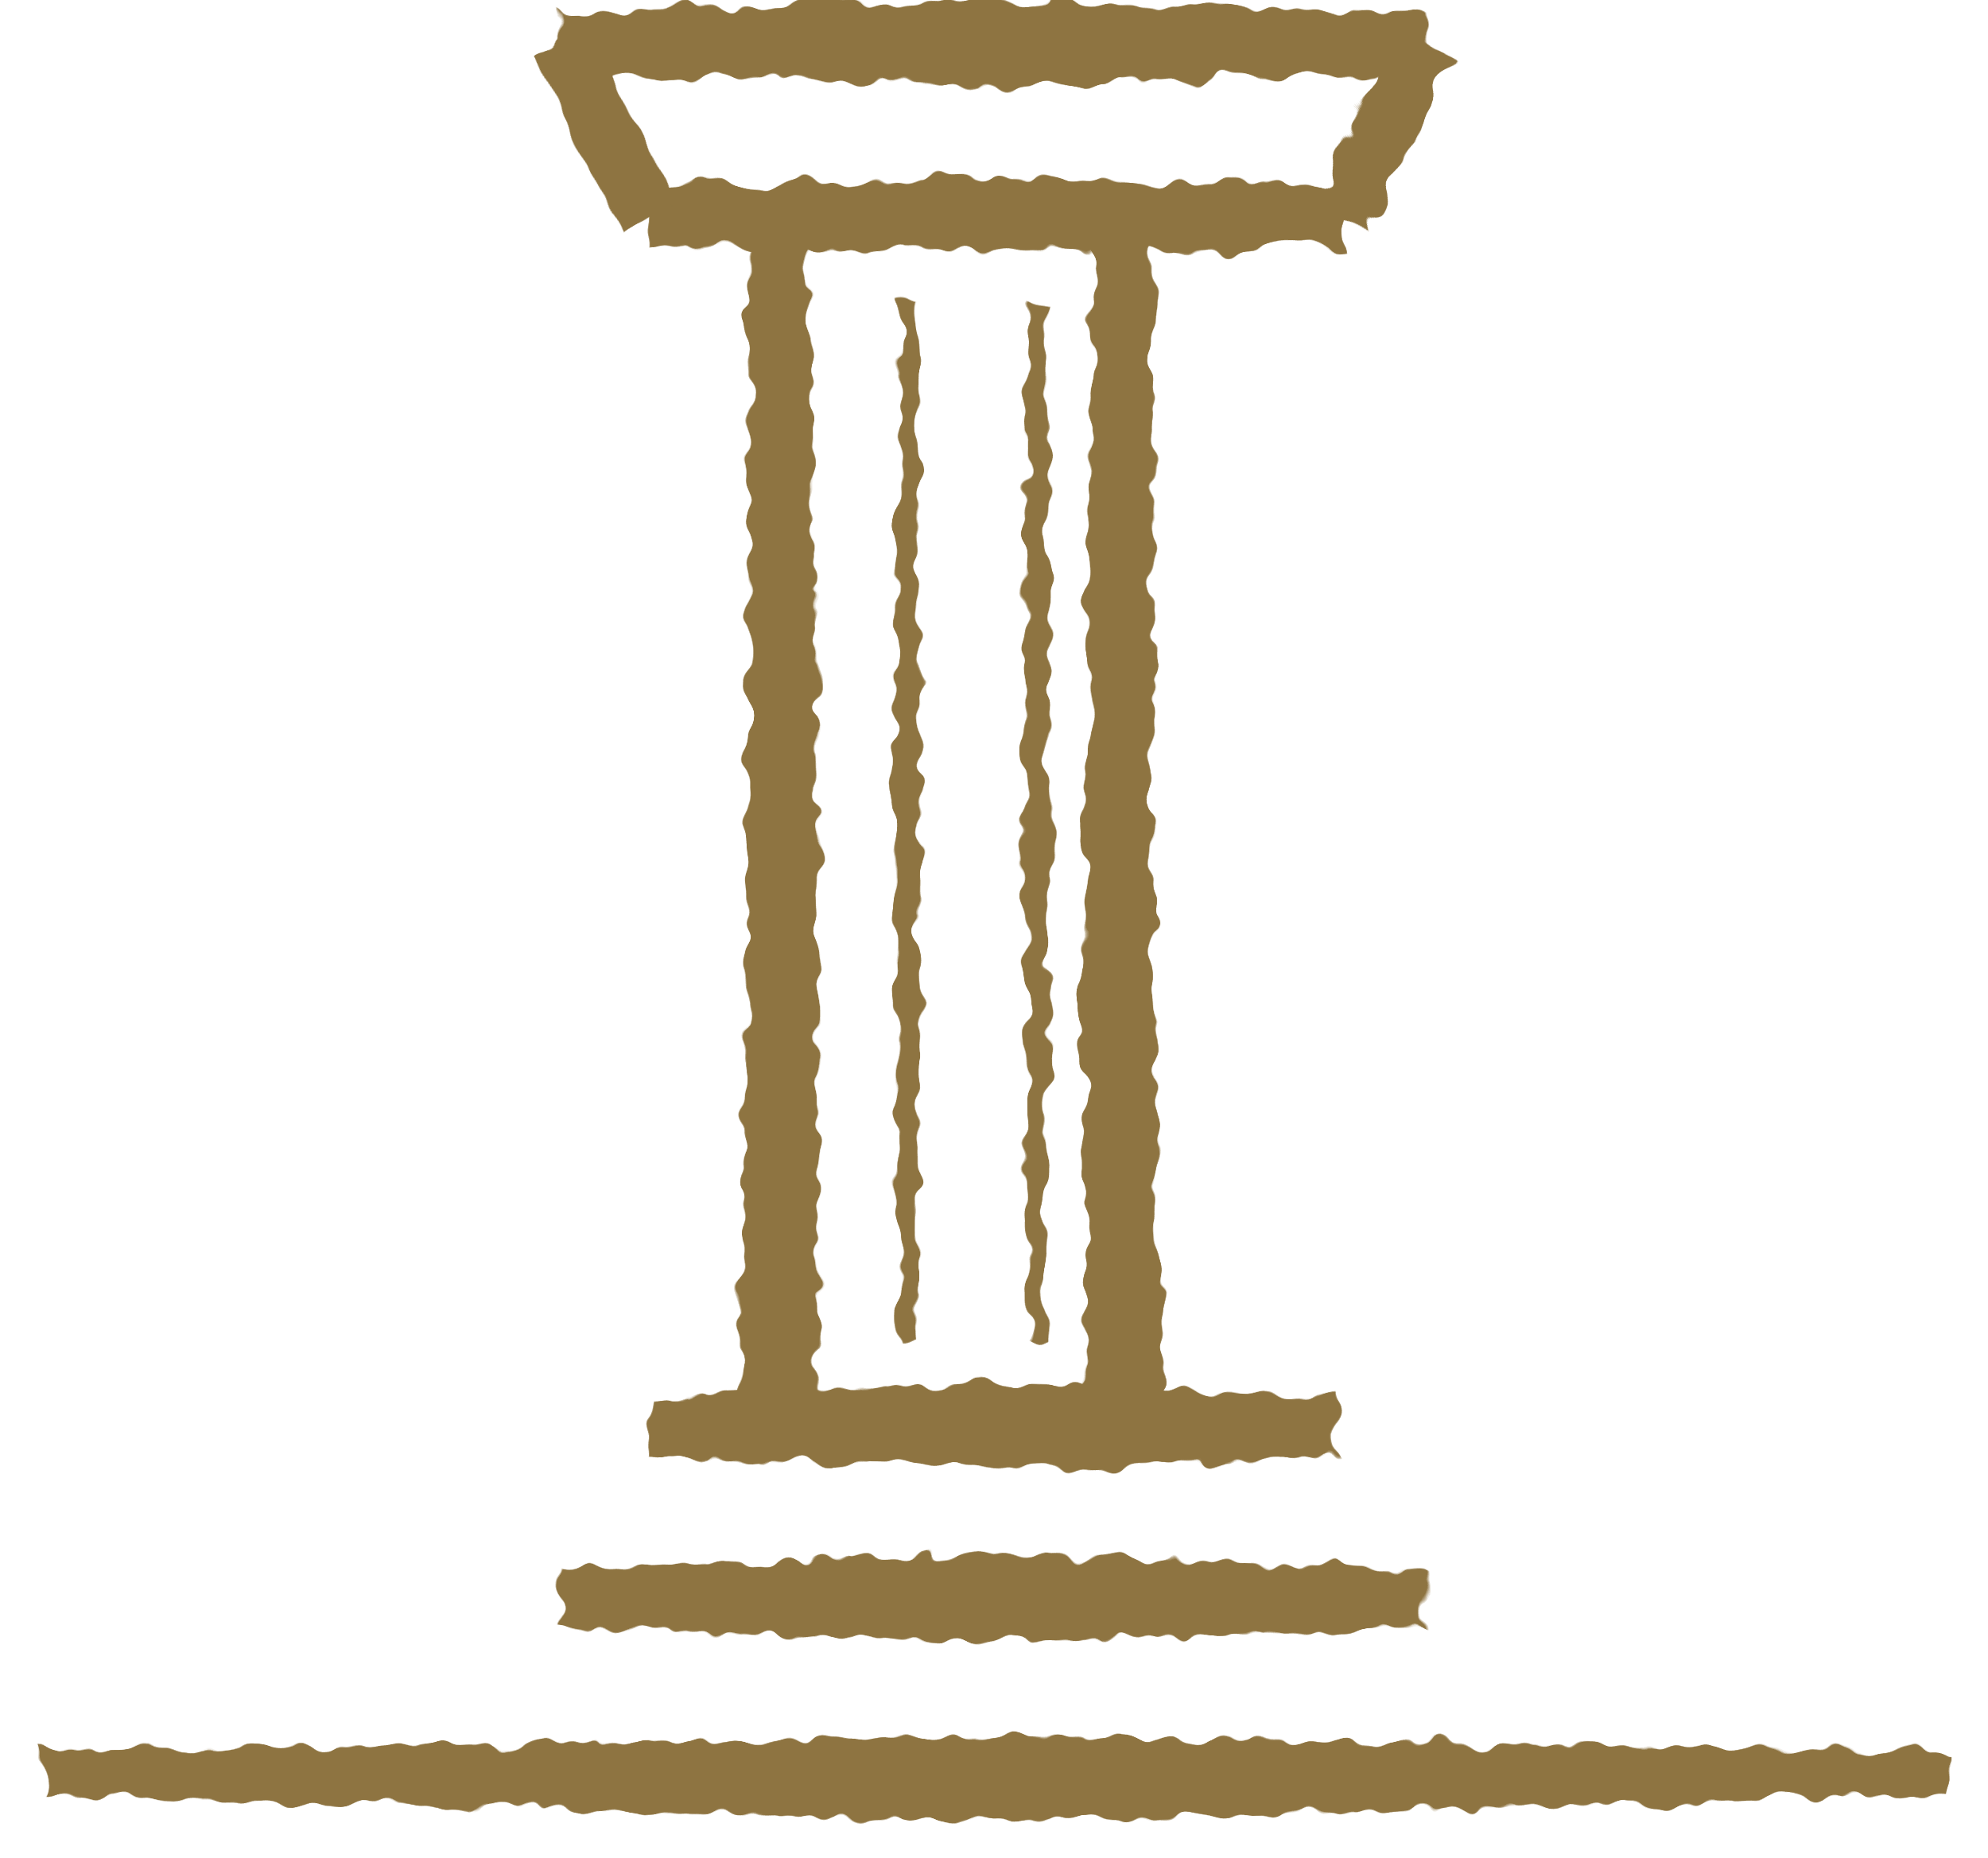
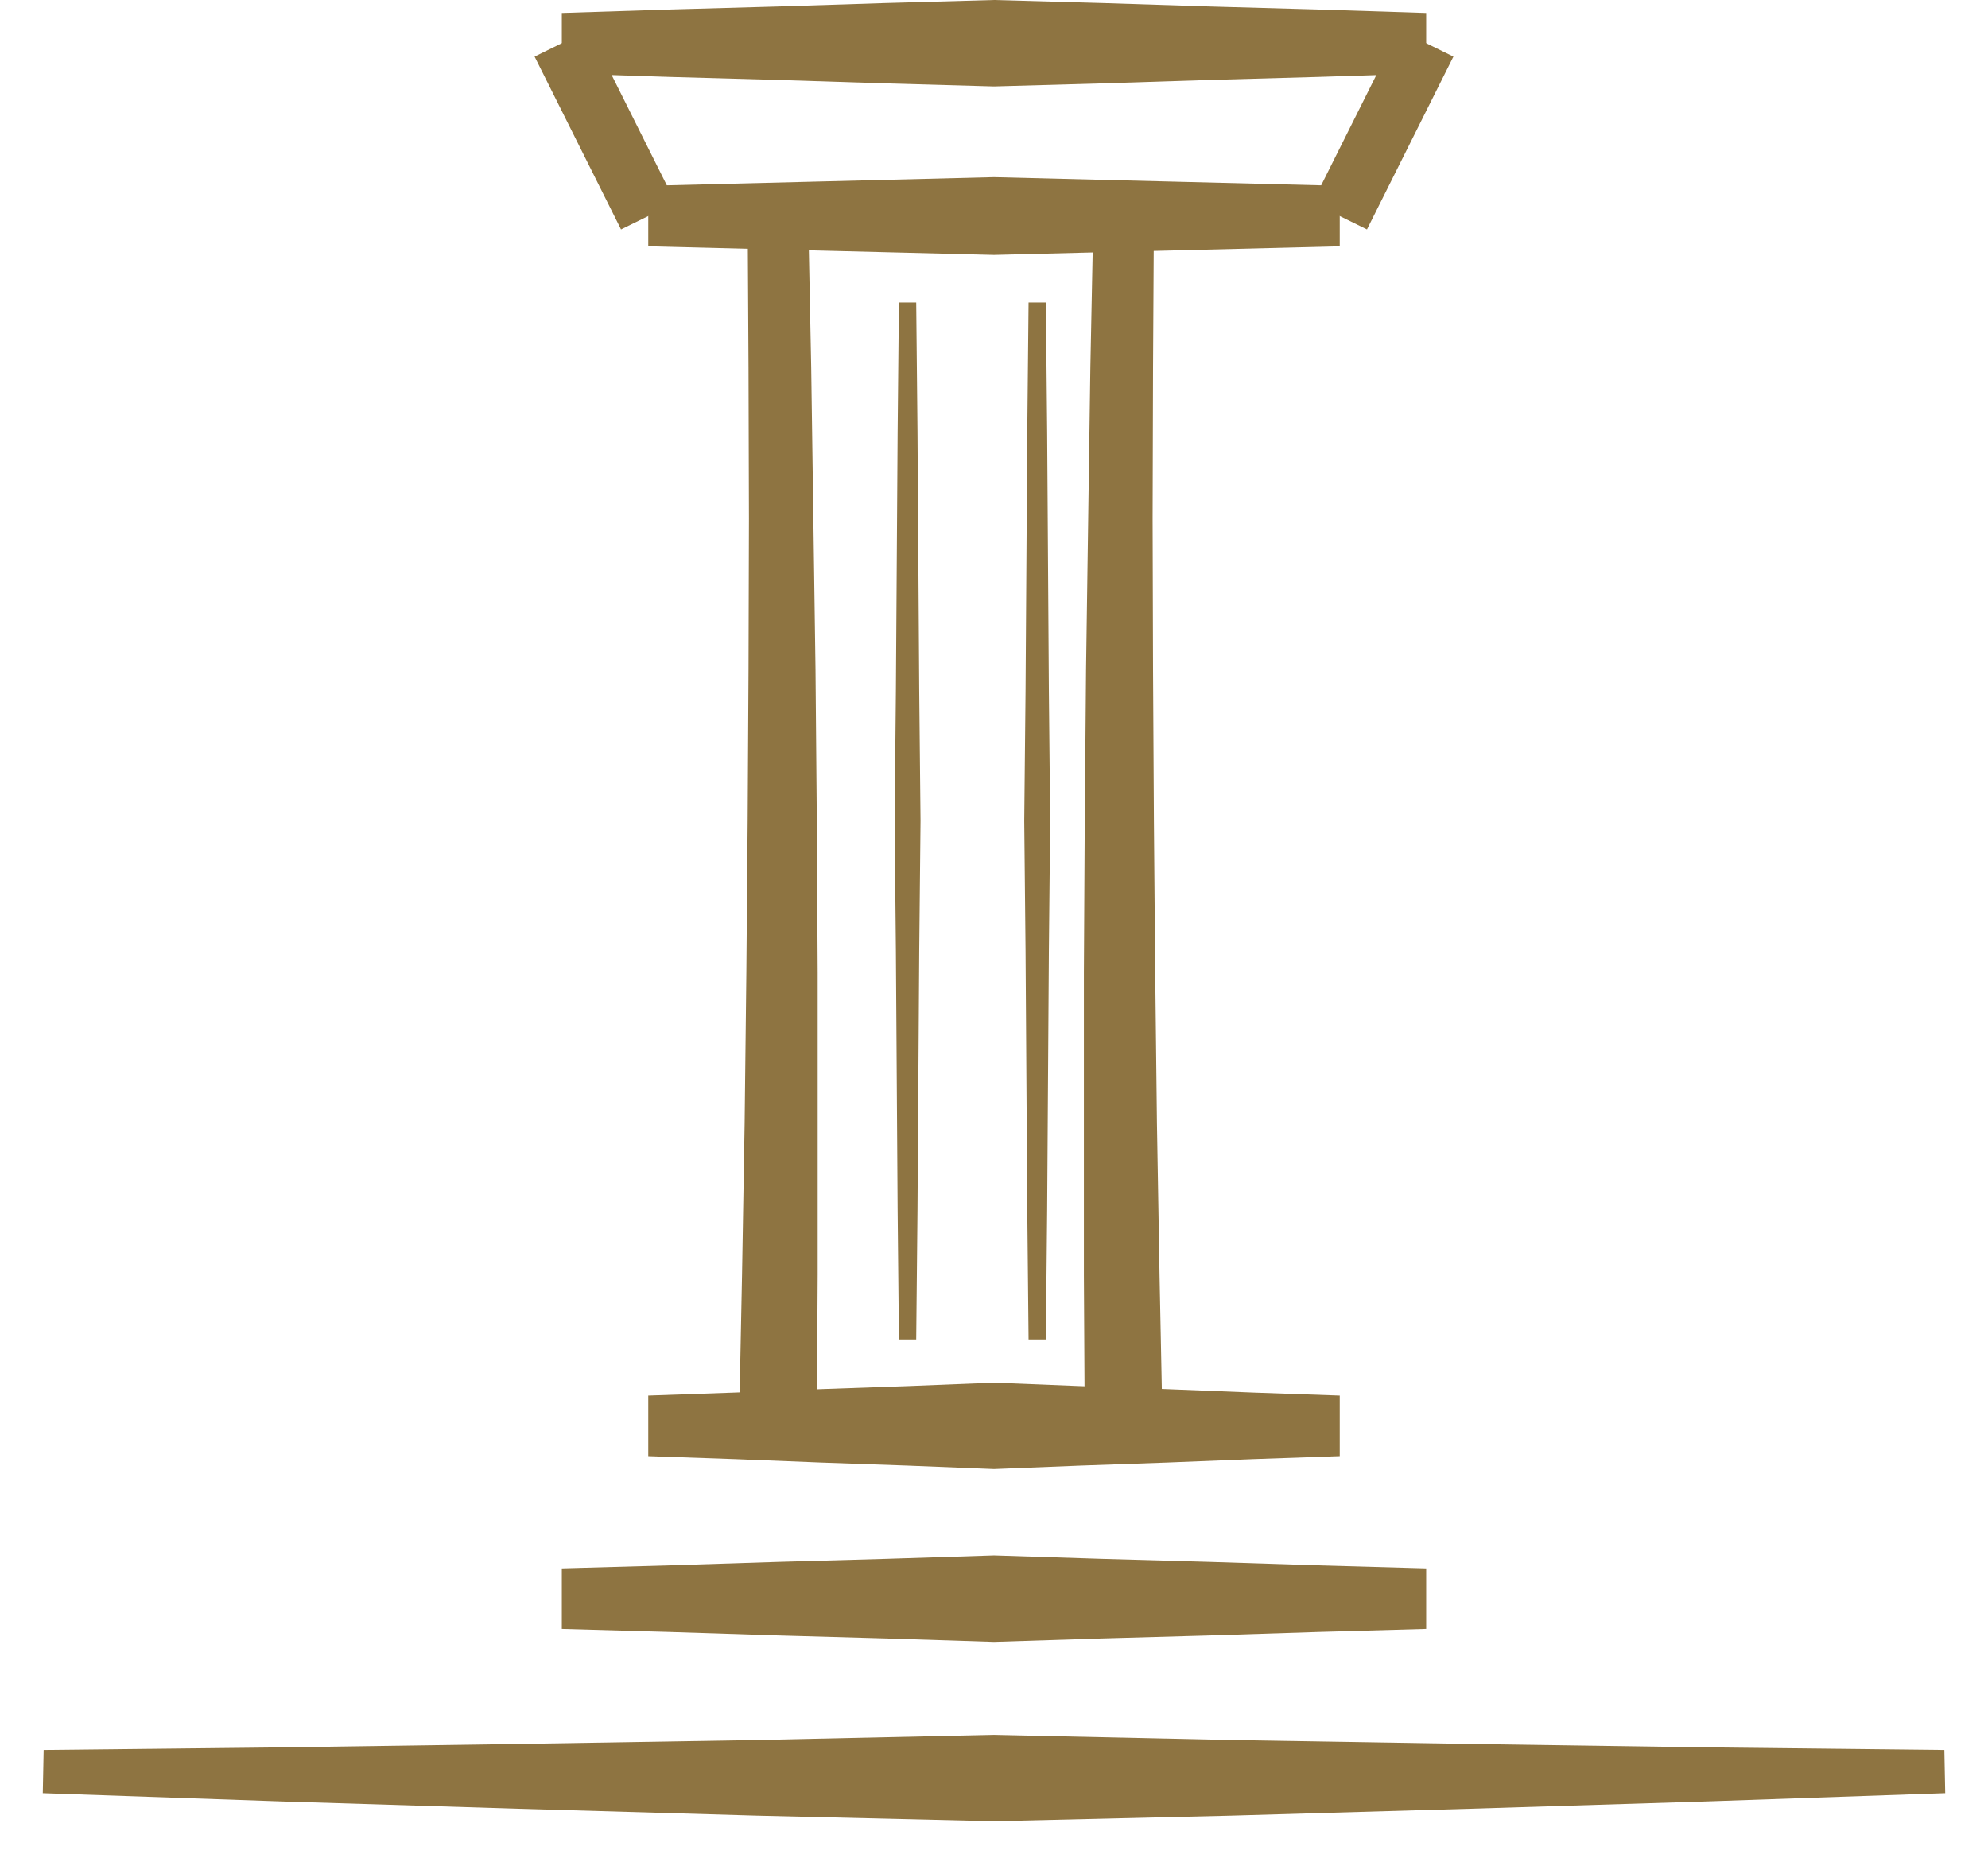
<svg xmlns="http://www.w3.org/2000/svg" viewBox="7 13 46 43" fill="#8E7441" aria-hidden="true">
  <defs>
    <filter id="ink-soft" x="-10%" y="-10%" width="120%" height="120%">
      <feTurbulence type="fractalNoise" baseFrequency="1.2" numOctaves="2" seed="7" result="noise" />
      <feDisplacementMap in="SourceGraphic" in2="noise" scale="0.6" />
    </filter>
  </defs>
-   <g filter="url(#ink-soft)">
+   <g>
    <path d="M 24.30 18.01 L 24.32 21.51 L 24.33 25.01 L 24.32 28.50 L 24.30 32.00 L 24.27 35.50 L 24.23 38.99 L 24.17 42.49 L 24.10 45.99 L 25.90 46.01 L 25.92 42.51 L 25.92 39.01 L 25.92 35.50 L 25.90 32.00 L 25.87 28.50 L 25.82 24.99 L 25.77 21.49 L 25.70 17.99 Z" />
    <path d="M 32.30 17.99 L 32.23 21.49 L 32.18 24.99 L 32.13 28.50 L 32.10 32.00 L 32.08 35.50 L 32.08 39.01 L 32.08 42.51 L 32.10 46.01 L 33.90 45.99 L 33.83 42.49 L 33.77 38.99 L 33.73 35.50 L 33.70 32.00 L 33.68 28.50 L 33.67 25.01 L 33.68 21.51 L 33.70 18.01 Z" />
    <path d="M 22.00 18.70 L 24.00 18.75 L 26.00 18.80 L 28.00 18.85 L 30.00 18.90 L 32.00 18.85 L 34.00 18.80 L 36.00 18.75 L 38.00 18.70 L 38.00 17.30 L 36.00 17.25 L 34.00 17.20 L 32.00 17.15 L 30.00 17.10 L 28.00 17.15 L 26.00 17.20 L 24.00 17.25 L 22.00 17.30 Z" />
    <path d="M 20.00 14.70 L 22.50 14.78 L 25.00 14.85 L 27.50 14.93 L 30.00 15.00 L 32.50 14.93 L 35.00 14.85 L 37.50 14.78 L 40.00 14.70 L 40.00 13.30 L 37.50 13.22 L 35.00 13.15 L 32.50 13.07 L 30.00 13.00 L 27.50 13.07 L 25.00 13.15 L 22.50 13.22 L 20.00 13.30 Z" />
    <path d="M 19.37 14.31 L 19.62 14.81 L 19.87 15.31 L 20.12 15.81 L 20.37 16.31 L 20.62 16.81 L 20.87 17.31 L 21.12 17.81 L 21.37 18.31 L 22.63 17.69 L 22.38 17.19 L 22.13 16.69 L 21.88 16.19 L 21.63 15.69 L 21.38 15.19 L 21.13 14.69 L 20.88 14.19 L 20.63 13.69 Z" />
    <path d="M 39.37 13.69 L 39.12 14.19 L 38.87 14.69 L 38.62 15.19 L 38.37 15.69 L 38.12 16.19 L 37.87 16.69 L 37.62 17.19 L 37.37 17.69 L 38.63 18.31 L 38.88 17.81 L 39.13 17.31 L 39.38 16.81 L 39.63 16.31 L 39.88 15.81 L 40.13 15.31 L 40.38 14.81 L 40.63 14.31 Z" />
    <path d="M 27.80 20.00 L 27.77 23.00 L 27.75 26.00 L 27.73 29.00 L 27.70 32.00 L 27.73 35.00 L 27.75 38.00 L 27.77 41.00 L 27.80 44.00 L 28.20 44.00 L 28.23 41.00 L 28.25 38.00 L 28.27 35.00 L 28.30 32.00 L 28.27 29.00 L 28.25 26.00 L 28.23 23.00 L 28.20 20.00 Z" />
    <path d="M 30.80 20.00 L 30.77 23.00 L 30.75 26.00 L 30.73 29.00 L 30.70 32.00 L 30.73 35.00 L 30.75 38.00 L 30.77 41.00 L 30.80 44.00 L 31.20 44.00 L 31.23 41.00 L 31.25 38.00 L 31.27 35.00 L 31.30 32.00 L 31.27 29.00 L 31.25 26.00 L 31.23 23.00 L 31.20 20.00 Z" />
    <path d="M 22.00 46.70 L 24.00 46.77 L 26.00 46.85 L 28.00 46.92 L 30.00 47.00 L 32.00 46.92 L 34.00 46.85 L 36.00 46.77 L 38.00 46.70 L 38.00 45.30 L 36.00 45.23 L 34.00 45.15 L 32.00 45.08 L 30.00 45.00 L 28.00 45.08 L 26.00 45.15 L 24.00 45.23 L 22.00 45.30 Z" />
    <path d="M 20.00 50.70 L 22.50 50.77 L 25.00 50.85 L 27.50 50.92 L 30.00 51.00 L 32.50 50.92 L 35.00 50.85 L 37.50 50.77 L 40.00 50.70 L 40.00 49.30 L 37.50 49.23 L 35.00 49.15 L 32.50 49.08 L 30.00 49.00 L 27.50 49.08 L 25.00 49.15 L 22.50 49.23 L 20.00 49.30 Z" />
    <path d="M 7.99 54.50 L 13.49 54.69 L 18.99 54.86 L 24.50 55.02 L 30.00 55.15 L 35.50 55.02 L 41.01 54.86 L 46.51 54.69 L 52.01 54.50 L 51.99 53.50 L 46.49 53.44 L 40.99 53.36 L 35.50 53.27 L 30.00 53.15 L 24.50 53.27 L 19.01 53.36 L 13.51 53.44 L 8.01 53.50 Z" />
  </g>
</svg>
